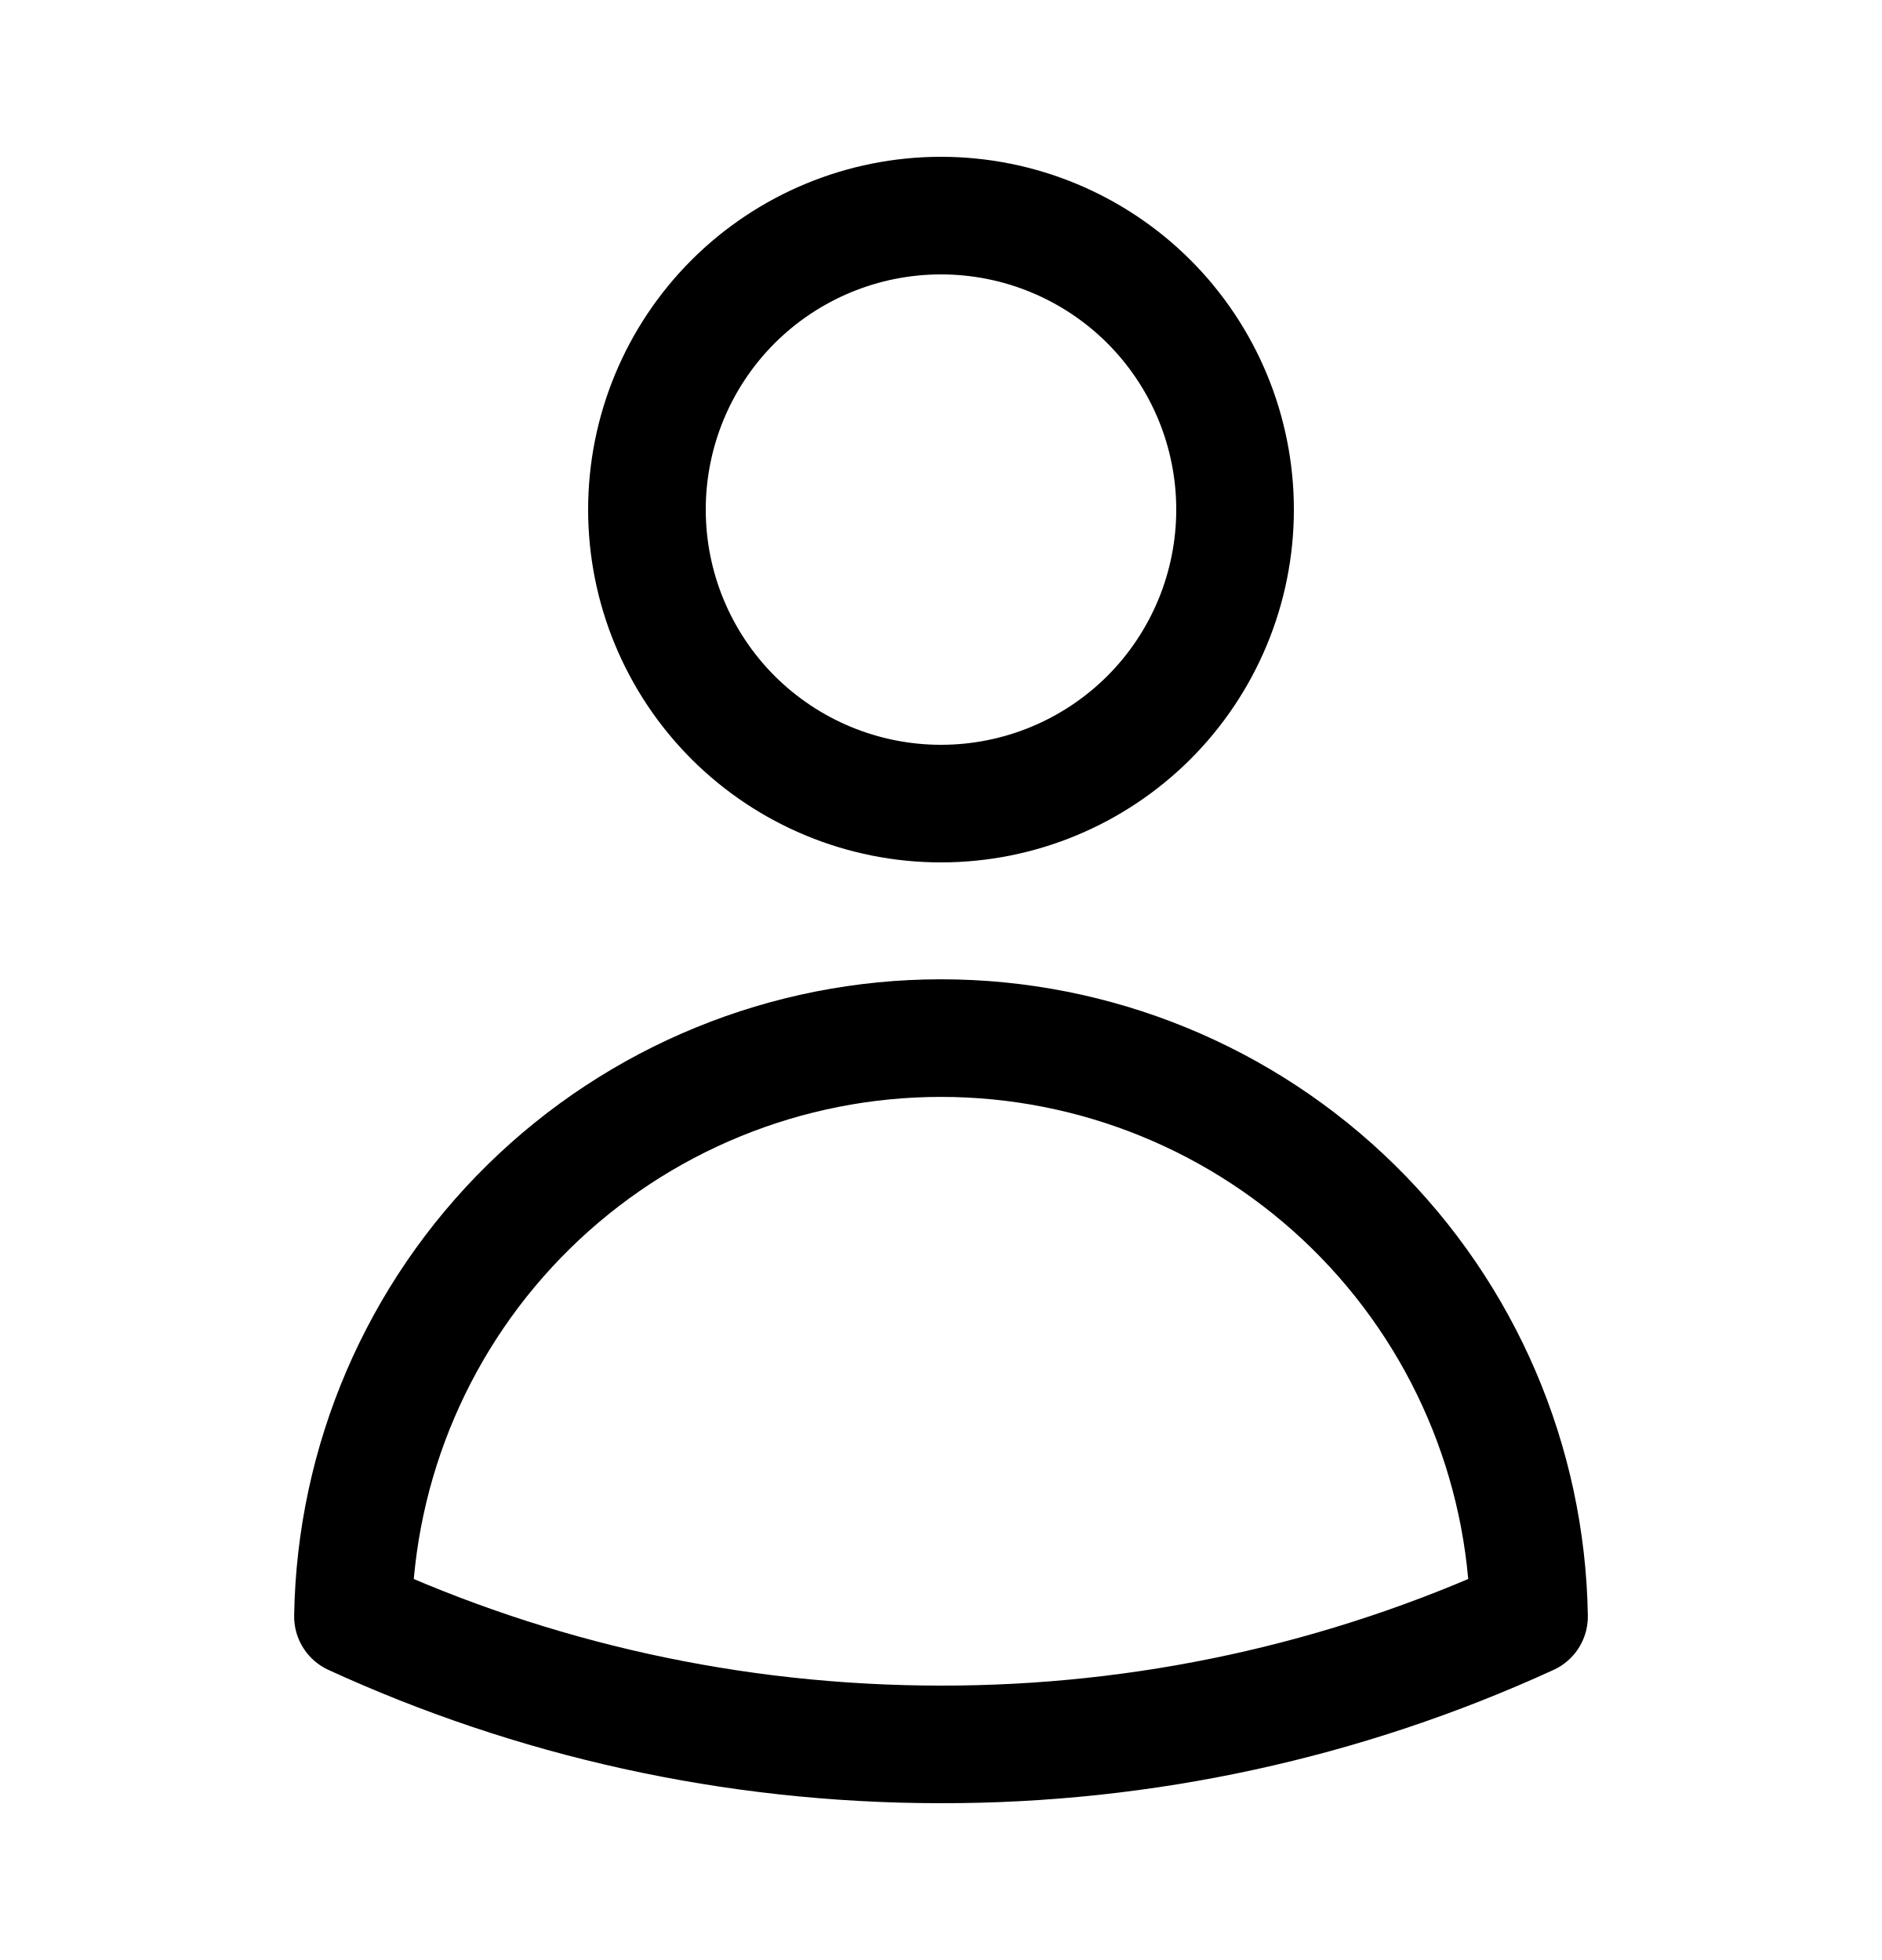
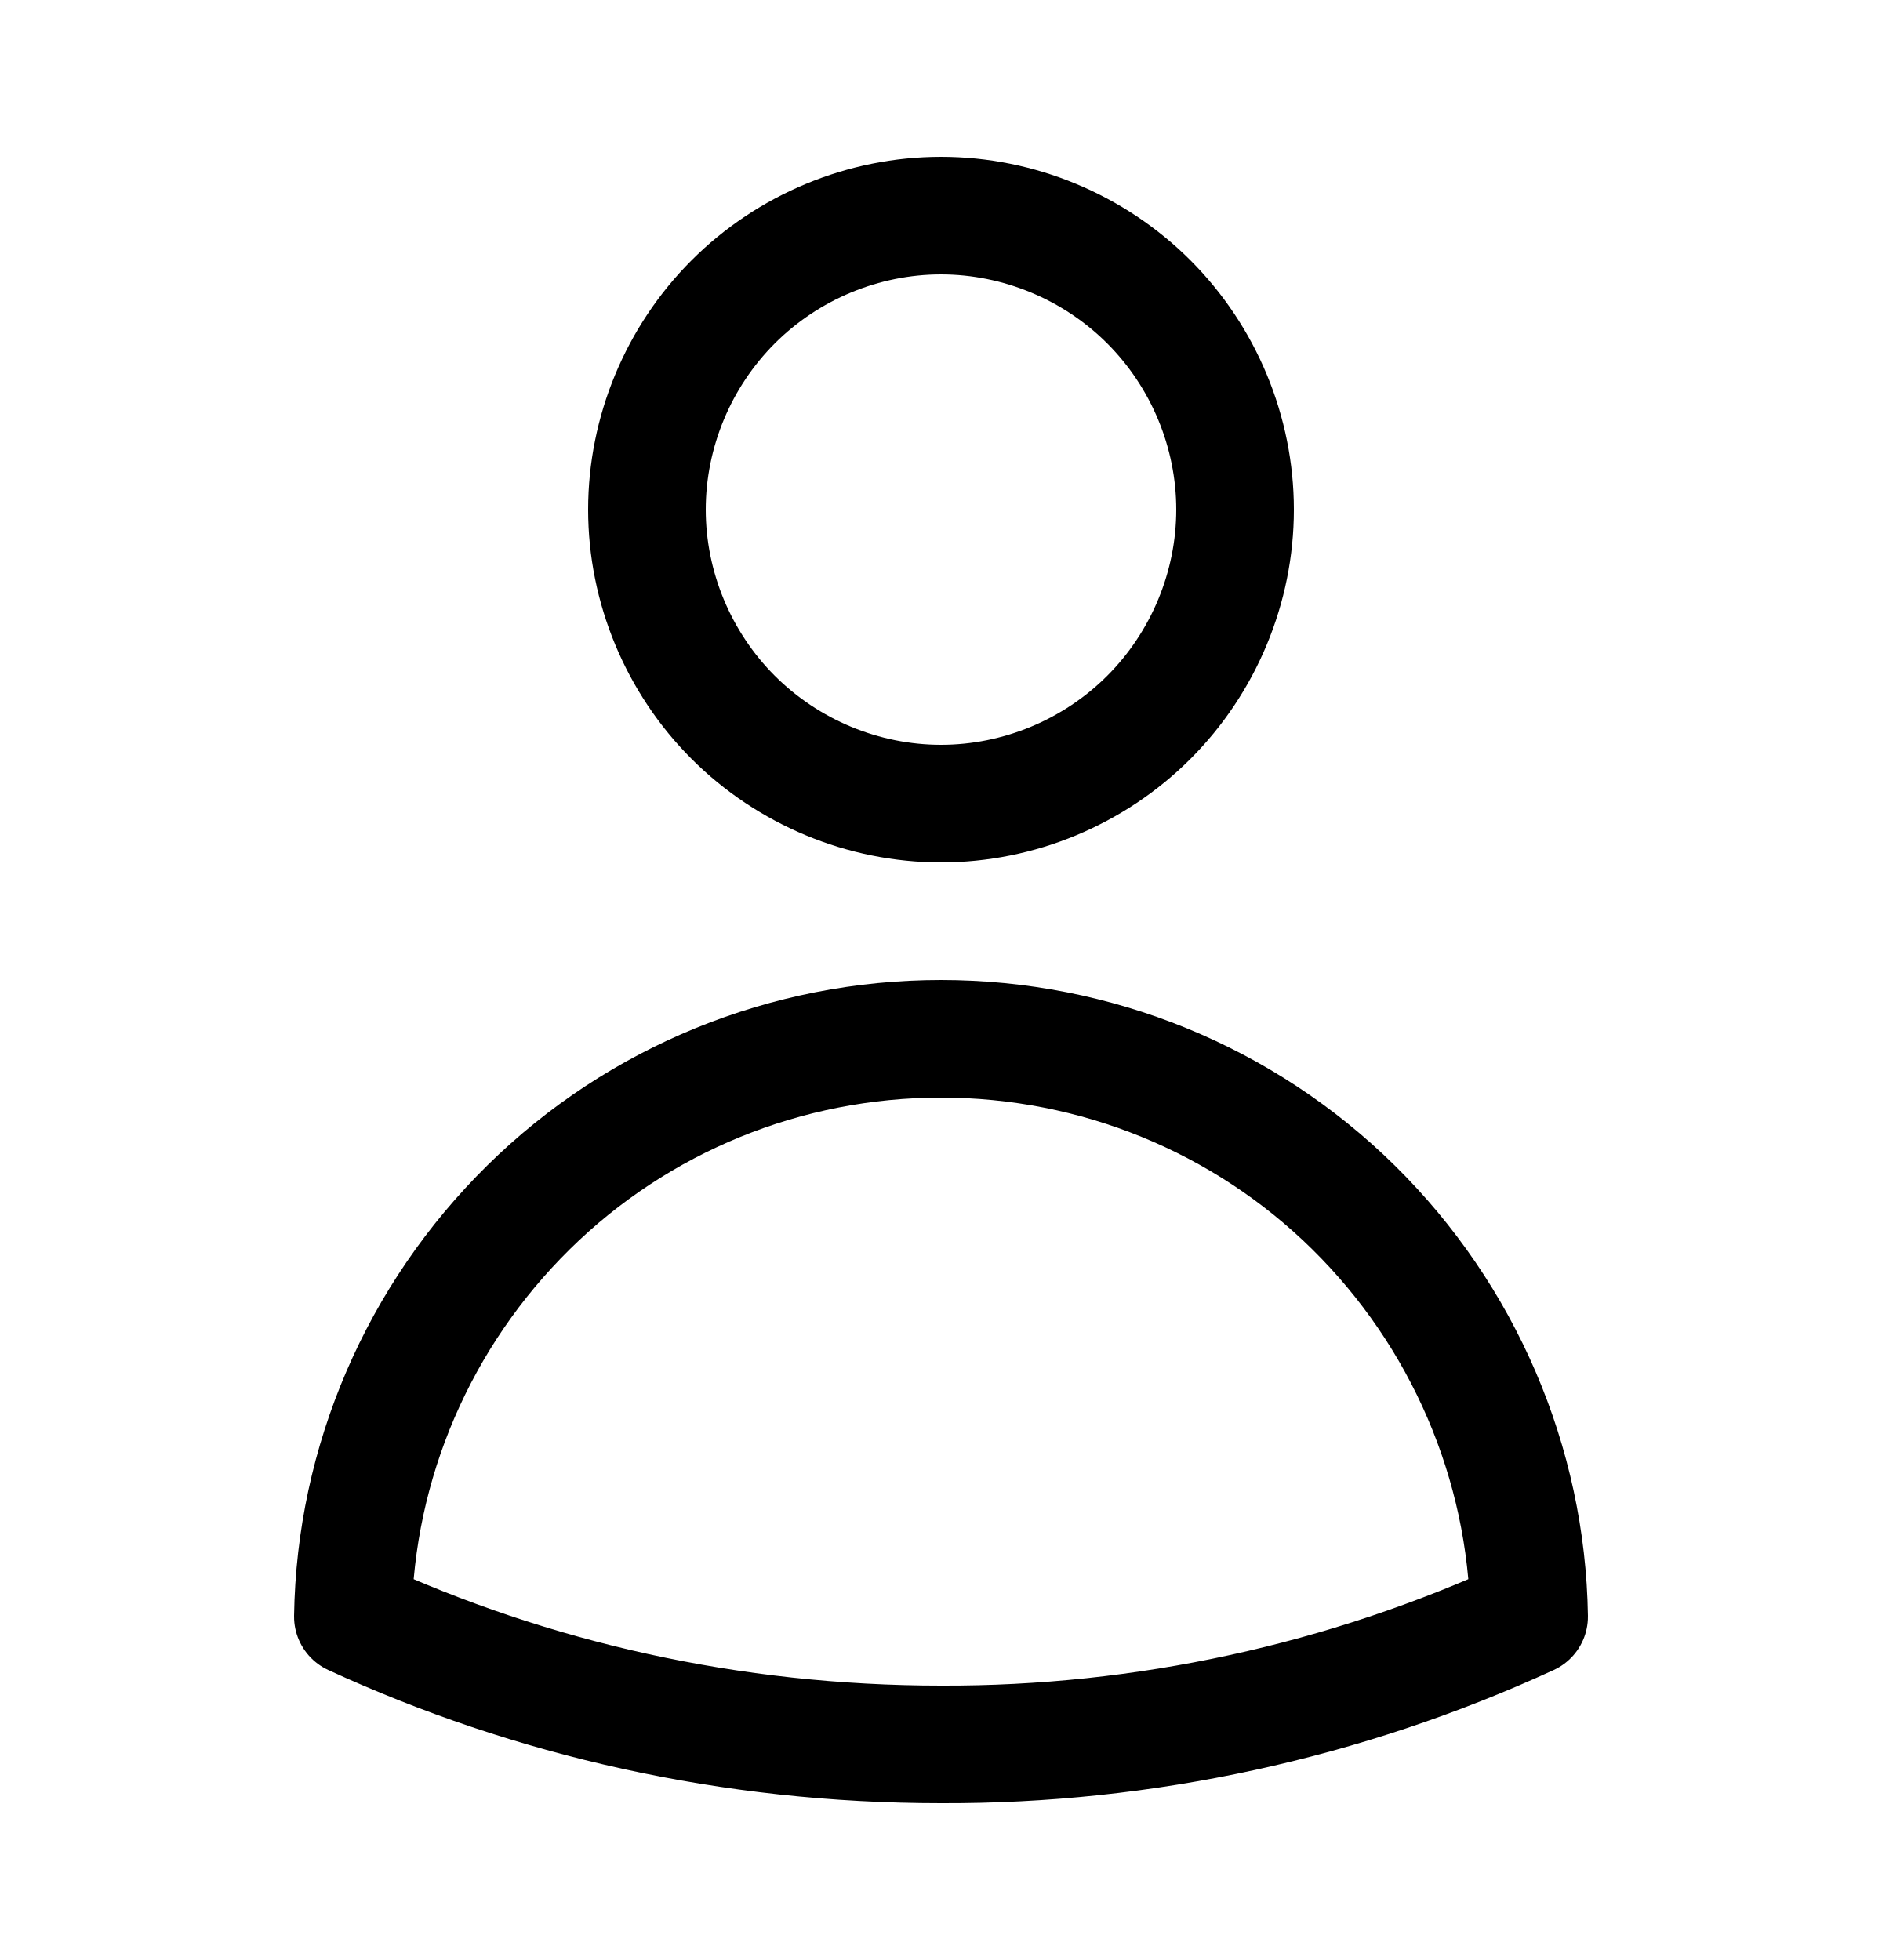
- <svg xmlns="http://www.w3.org/2000/svg" width="24" height="25" viewBox="0 0 24 25" fill="none">
-   <path d="M15.75 6.5C15.75 7.495 15.355 8.448 14.652 9.152C13.948 9.855 12.995 10.25 12 10.25C11.005 10.25 10.052 9.855 9.348 9.152C8.645 8.448 8.25 7.495 8.25 6.5C8.25 5.505 8.645 4.552 9.348 3.848C10.052 3.145 11.005 2.75 12 2.75C12.995 2.75 13.948 3.145 14.652 3.848C15.355 4.552 15.75 5.505 15.75 6.5ZM4.501 20.618C4.533 18.65 5.337 16.774 6.74 15.394C8.143 14.014 10.032 13.241 12 13.241C13.968 13.241 15.857 14.014 17.26 15.394C18.663 16.774 19.467 18.65 19.499 20.618C17.146 21.697 14.588 22.253 12 22.25C9.324 22.25 6.784 21.666 4.501 20.618Z" stroke="black" stroke-width="1.5" stroke-linecap="round" stroke-linejoin="round" />
+ <svg xmlns="http://www.w3.org/2000/svg" id="Layer_1" data-name="Layer 1" viewBox="0 0 24 25">
+   <path d="M15.75,6.5c0,.99-.4,1.95-1.1,2.65-.7.7-1.66,1.1-2.65,1.1s-1.95-.4-2.65-1.1c-.7-.7-1.1-1.66-1.1-2.65s.4-1.95,1.1-2.65c.7-.7,1.66-1.1,2.65-1.1s1.95.4,2.65,1.1c.7.7,1.1,1.66,1.1,2.65ZM4.5,20.62c.03-1.97.84-3.84,2.24-5.22,1.4-1.38,3.29-2.15,5.26-2.15s3.86.77,5.26,2.15c1.4,1.38,2.21,3.26,2.24,5.22-2.35,1.08-4.91,1.64-7.5,1.63-2.68,0-5.22-.58-7.5-1.63Z" style="fill: none; stroke: #000; stroke-linecap: round; stroke-linejoin: round; stroke-width: 1.5px;" />
</svg>
